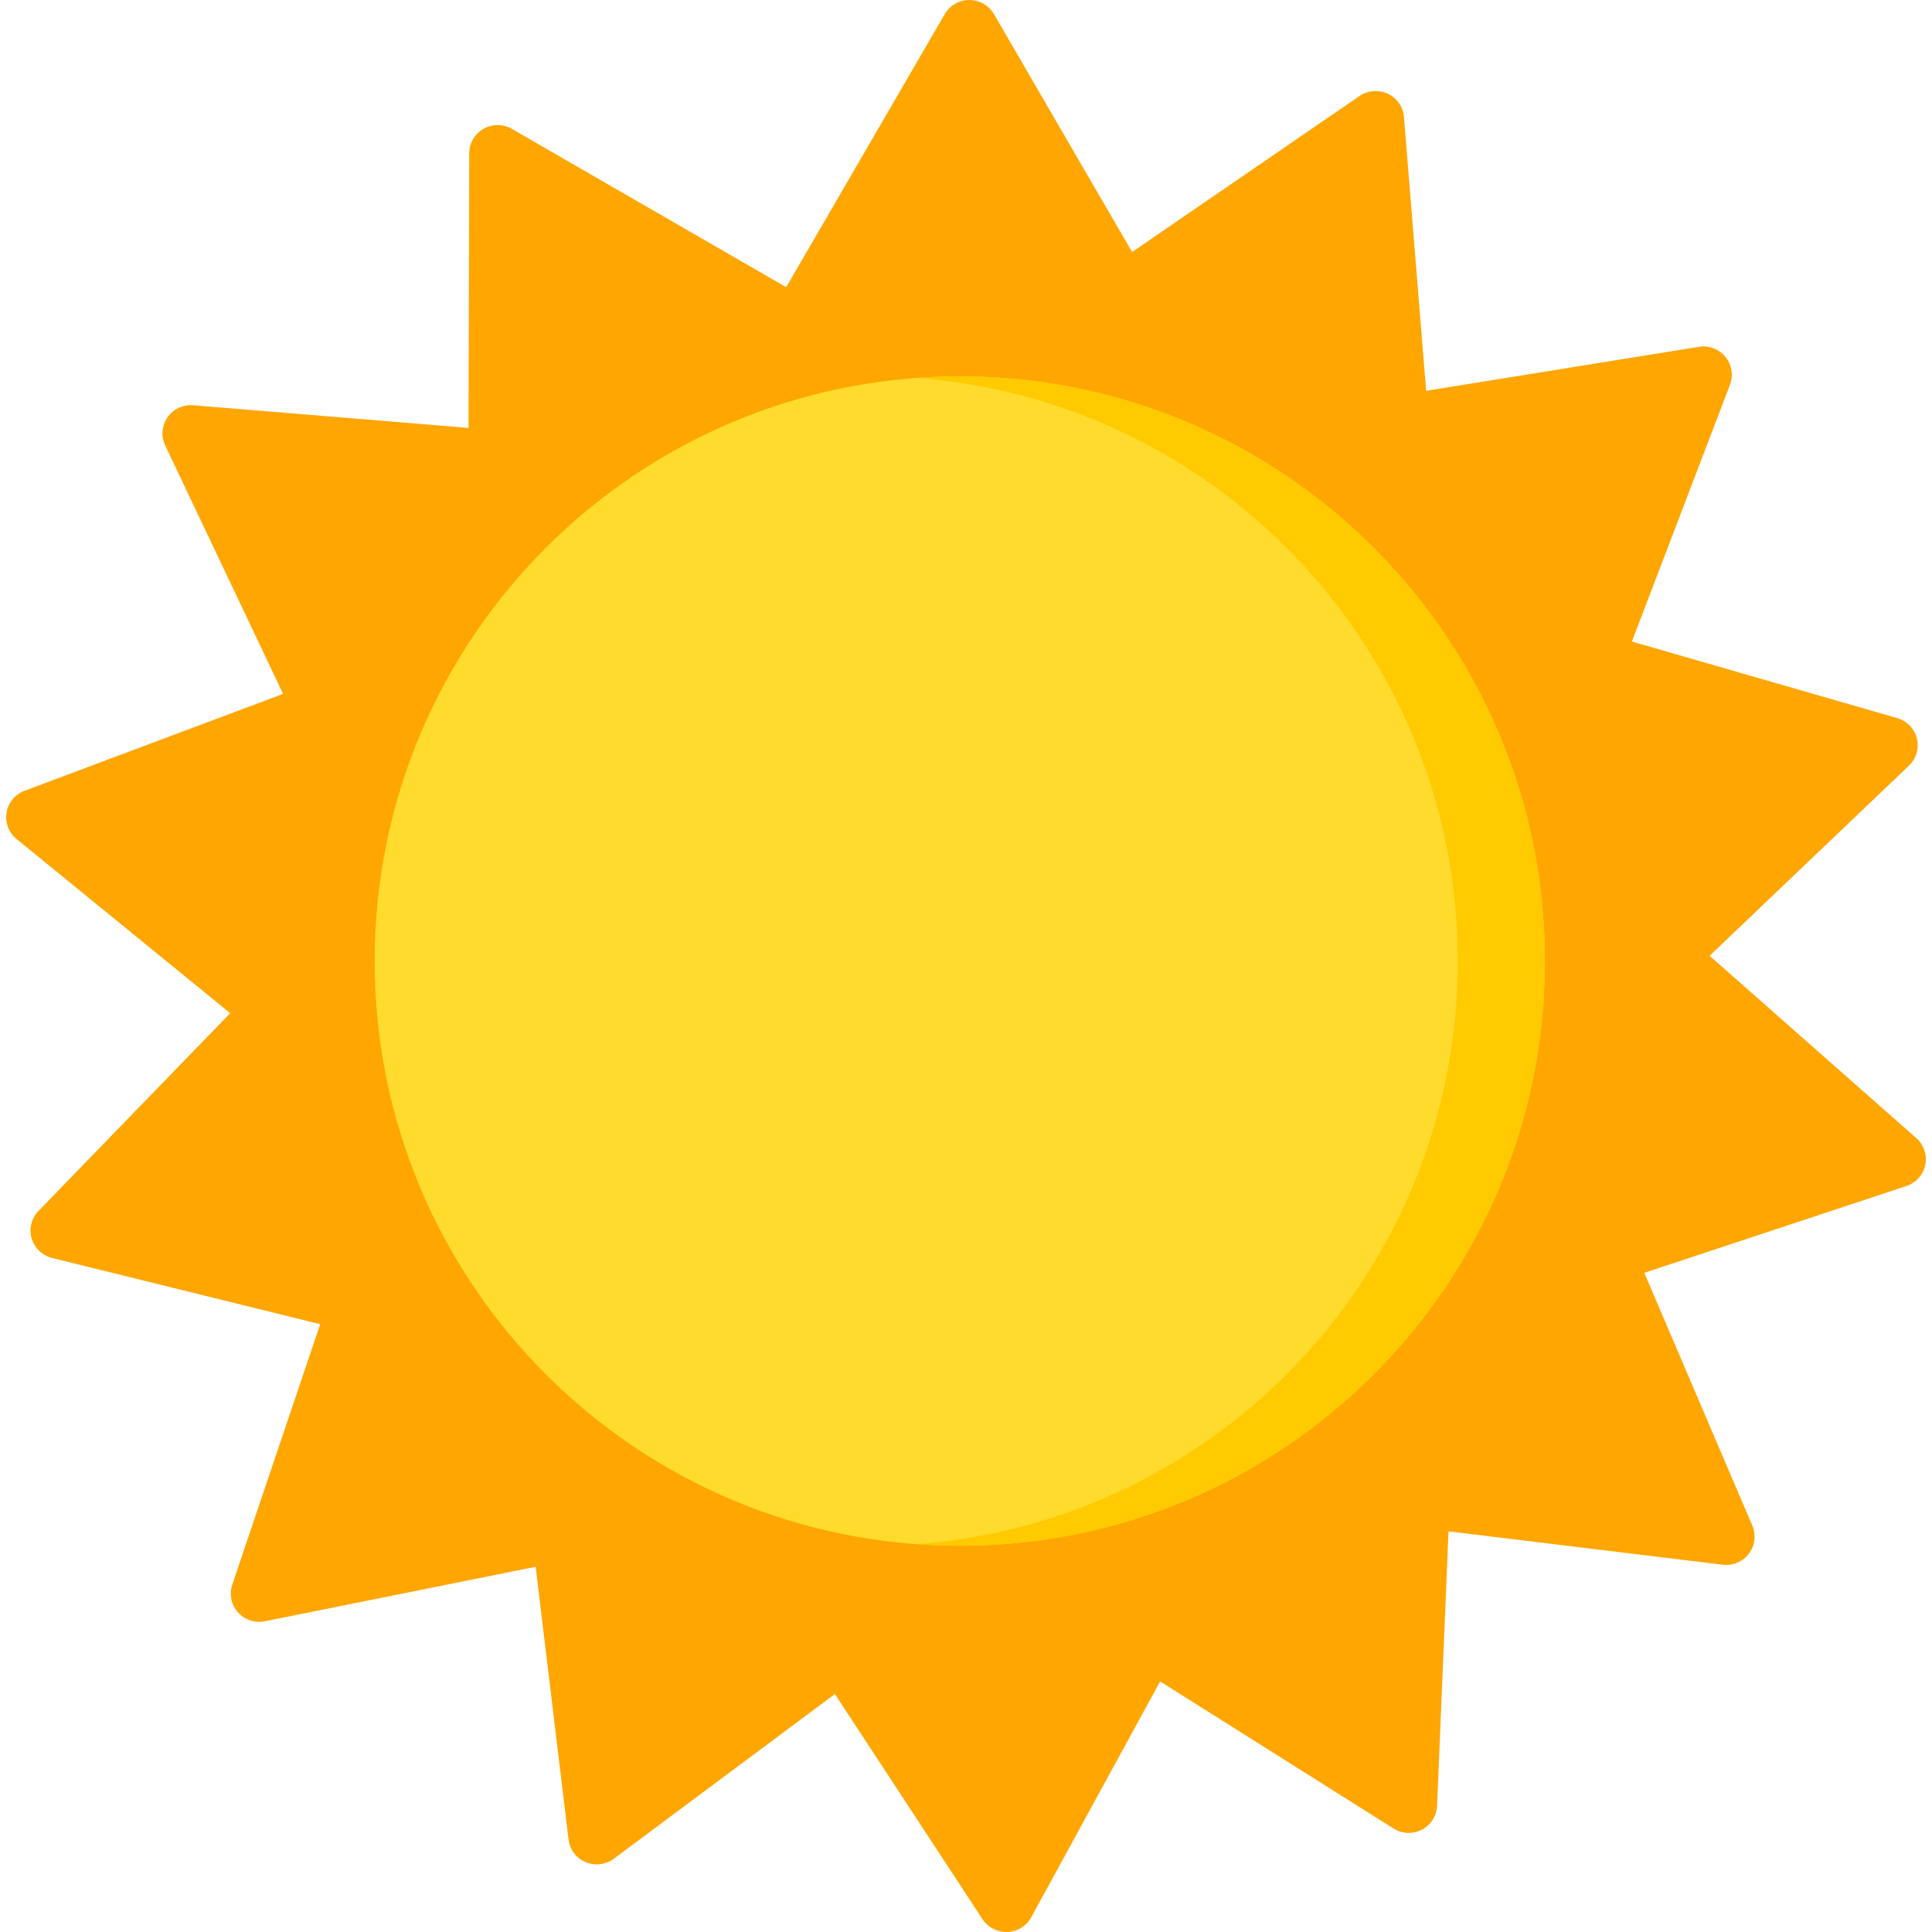
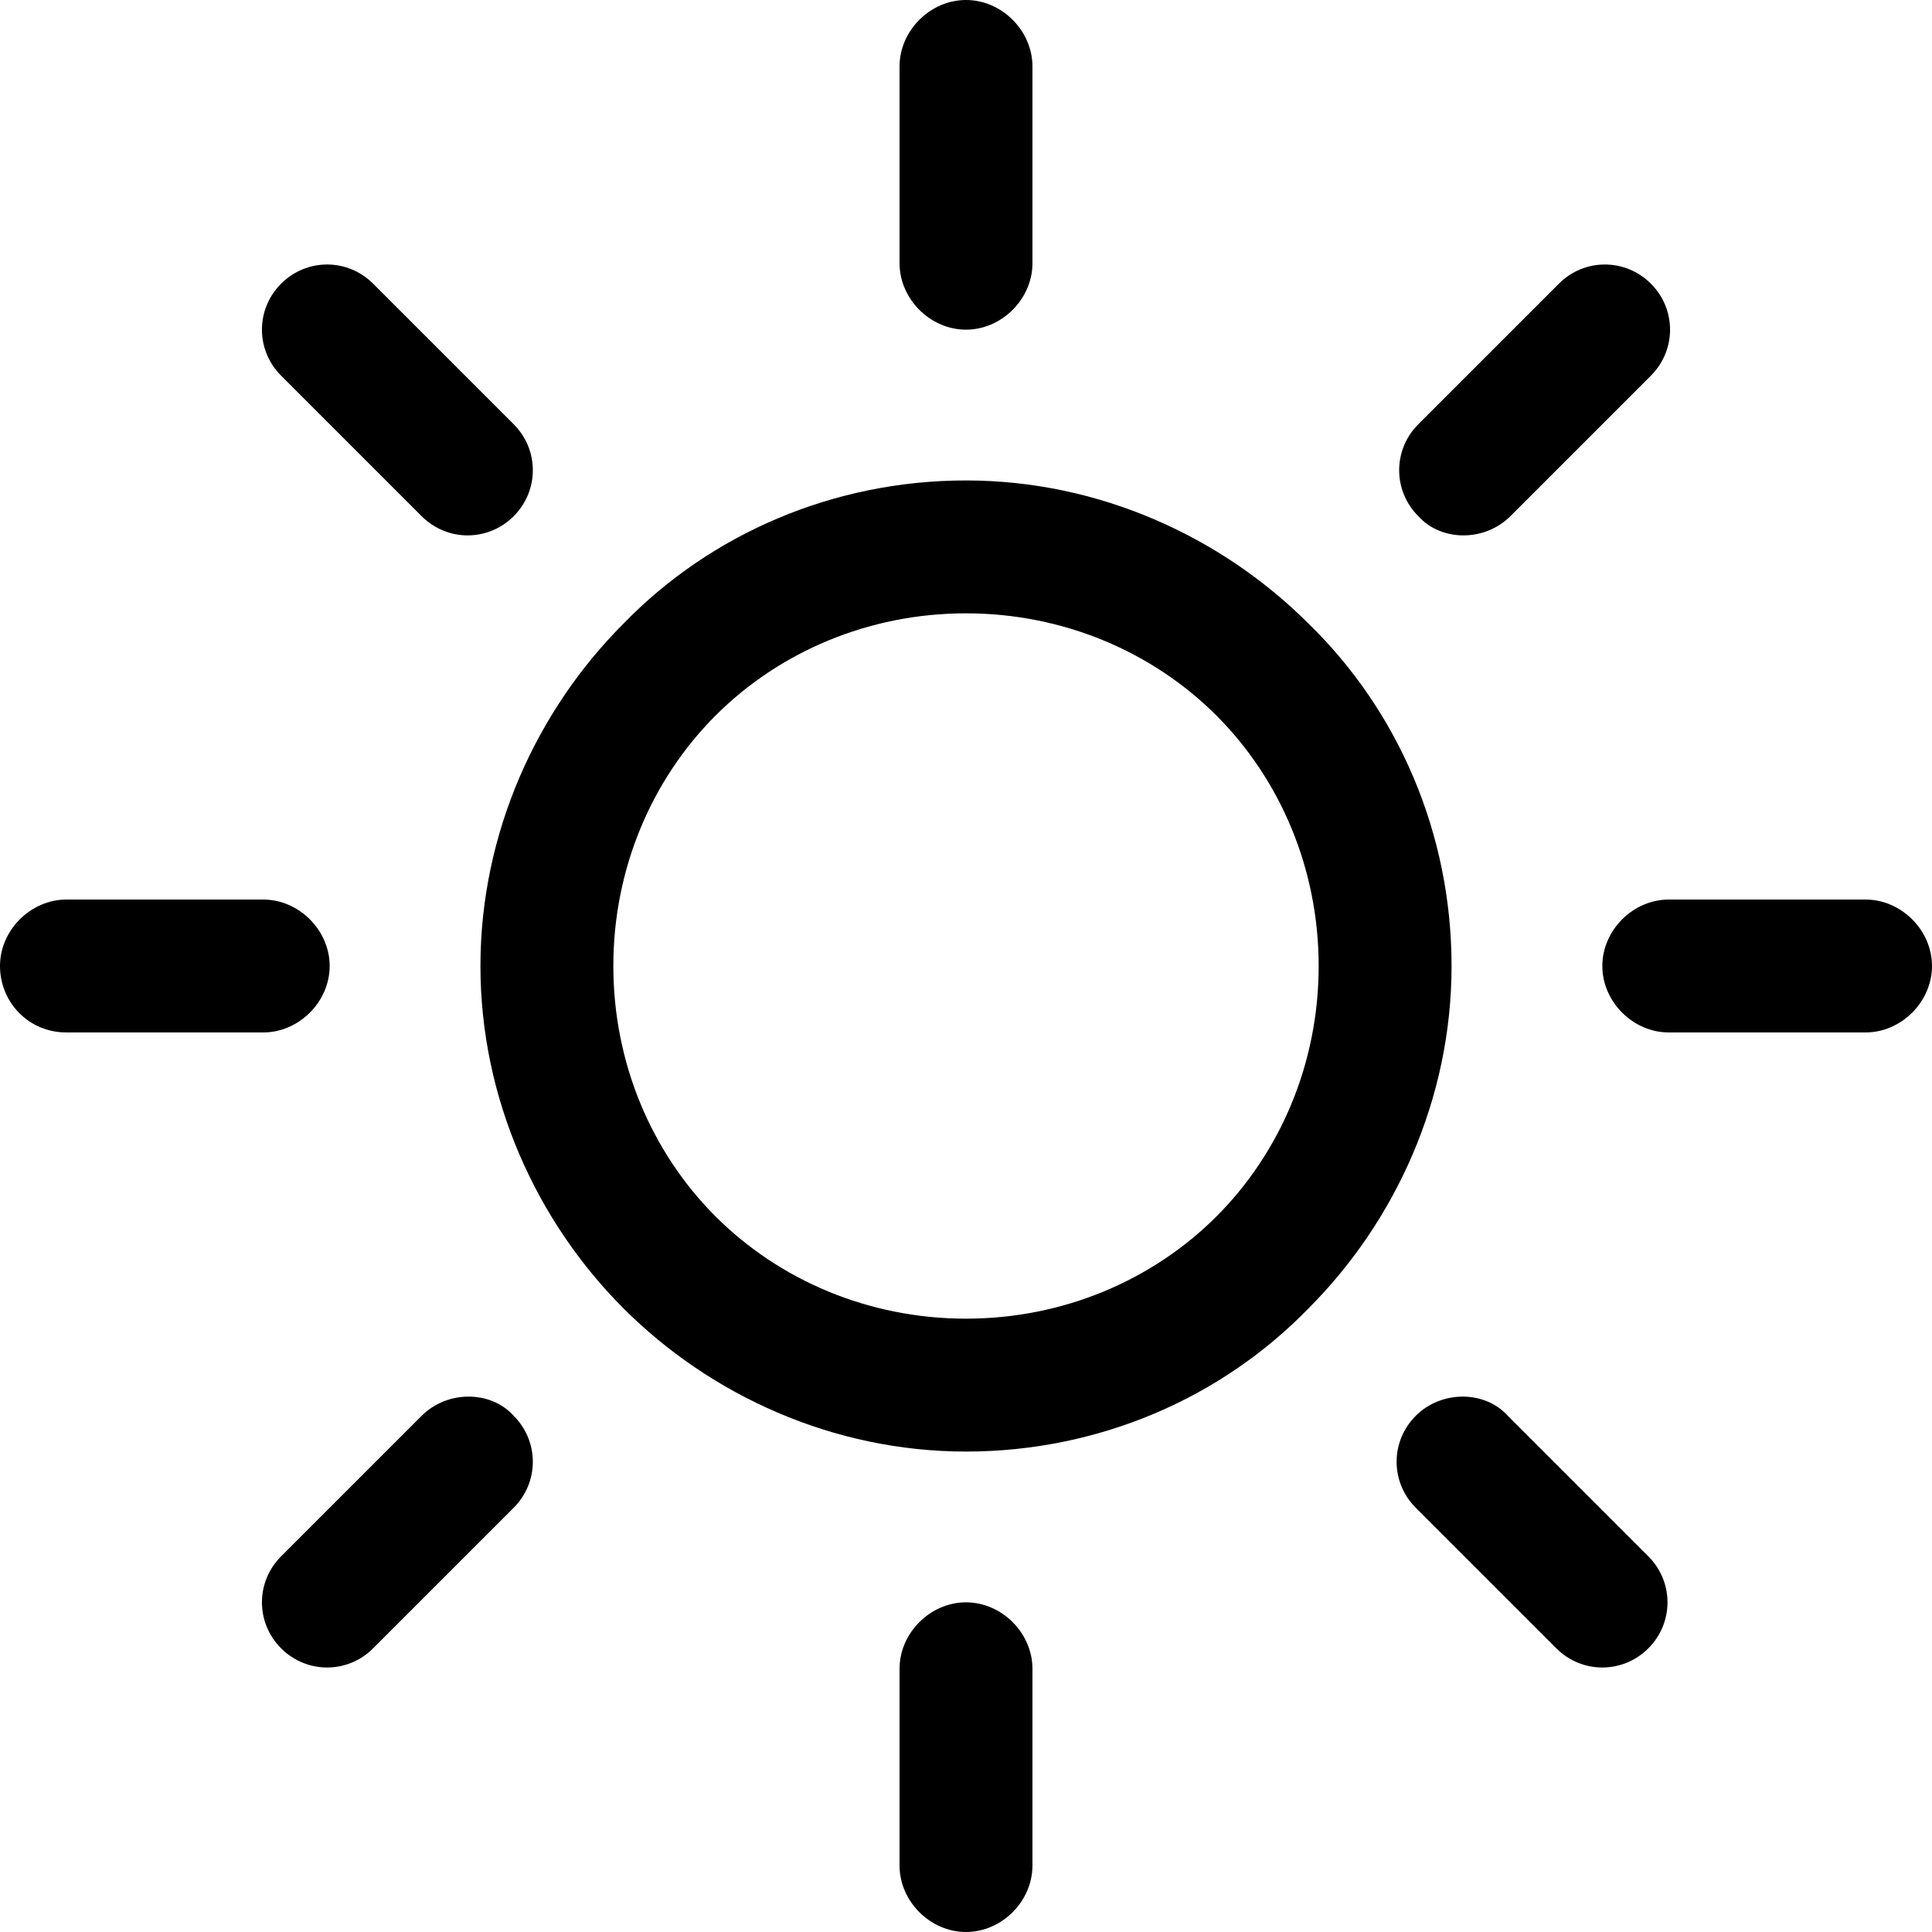
- <svg xmlns="http://www.w3.org/2000/svg" version="1.1" id="Capa_1" x="0px" y="0px" viewBox="0 0 512 512" style="enable-background:new 0 0 512 512;" xml:space="preserve">
-   <path style="fill:#FFA600;" d="M507.834,301.608l-54.769-48.312l52.832-50.399c1.941-1.852,2.74-4.591,2.099-7.189  c-0.642-2.597-2.629-4.655-5.211-5.401l-70.316-20.292l25.988-68.056c0.955-2.5,0.495-5.316-1.204-7.389  c-1.7-2.072-4.383-3.085-7.038-2.657l-72.274,11.652l-5.878-72.561c-0.216-2.666-1.846-5.015-4.275-6.161  c-2.429-1.146-5.291-0.917-7.504,0.601l-60.266,41.342L263.409,3.742C262.064,1.426,259.579,0,256.889,0  c-2.69,0-5.174,1.426-6.519,3.742L208.347,76.11l-72.69-41.953c-2.327-1.343-5.197-1.349-7.528-0.018  c-2.333,1.331-3.773,3.799-3.78,6.473l-0.176,72.795l-72.965-6.014c-2.675-0.22-5.275,0.997-6.807,3.194  c-1.533,2.197-1.771,5.041-0.622,7.459l31.242,65.835L6.508,209.562c-2.516,0.943-4.335,3.15-4.773,5.789  c-0.438,2.638,0.575,5.308,2.656,7.003l56.619,46.152l-50.813,52.41c-1.866,1.925-2.559,4.694-1.816,7.264  c0.744,2.57,2.81,4.55,5.419,5.194l71.055,17.551L61.56,419.936c-0.856,2.535-0.286,5.331,1.494,7.336  c1.781,2.005,4.502,2.913,7.137,2.382l71.76-14.443l8.721,72.278c0.319,2.655,2.041,4.938,4.513,5.99  c2.474,1.052,5.323,0.712,7.475-0.891l58.596-43.647l39.055,59.566c1.382,2.179,3.789,3.492,6.367,3.492  c0.098,0,0.196-0.002,0.295-0.006c2.687-0.104,5.115-1.626,6.368-3.992l34.107-62.405l61.839,38.974  c2.273,1.432,5.137,1.55,7.522,0.31c2.382-1.24,3.919-3.65,4.03-6.322l3.031-72.734l72.674,8.84c2.664,0.324,5.31-0.791,6.928-2.927  c1.618-2.137,1.966-4.969,0.914-7.43l-28.636-66.997l69.465-23.003c2.552-0.845,4.456-2.979,4.997-5.599  C510.752,306.09,509.845,303.383,507.834,301.608z" />
-   <ellipse style="fill:#FFDB2D;" cx="254.35" cy="254.691" rx="155.069" ry="154.949" />
-   <path style="fill:#FFCA00;" d="M254.354,99.743c-3.884,0-7.732,0.147-11.543,0.428c80.25,5.901,143.525,72.825,143.525,154.521  c0,81.695-63.275,148.619-143.525,154.521c3.811,0.28,7.66,0.428,11.543,0.428c85.641,0,155.068-69.373,155.068-154.948  C409.422,169.116,339.995,99.743,254.354,99.743z" />
+ <svg xmlns="http://www.w3.org/2000/svg" version="1.1" id="Capa_1" x="0px" y="0px" viewBox="0 0 302.4 302.4" style="enable-background:new 0 0 302.4 302.4;" xml:space="preserve">
+   <g>
+     <g>
+       <path d="M204.8,97.6C191.2,84,172,75.2,151.2,75.2s-40,8.4-53.6,22.4c-13.6,13.6-22.4,32.8-22.4,53.6s8.8,40,22.4,53.6    c13.6,13.6,32.8,22.4,53.6,22.4s40-8.4,53.6-22.4c13.6-13.6,22.4-32.8,22.4-53.6S218.8,111.2,204.8,97.6z M190.4,190.4    c-10,10-24,16-39.2,16s-29.2-6-39.2-16s-16-24-16-39.2s6-29.2,16-39.2s24-16,39.2-16s29.2,6,39.2,16s16,24,16,39.2    S200.4,180.4,190.4,190.4z" />
+     </g>
+   </g>
+   <g>
+     <g>
+       <path d="M292,140.8h-30.8c-5.6,0-10.4,4.8-10.4,10.4c0,5.6,4.8,10.4,10.4,10.4H292c5.6,0,10.4-4.8,10.4-10.4    C302.4,145.6,297.6,140.8,292,140.8z" />
+     </g>
+   </g>
+   <g>
+     <g>
+       <path d="M151.2,250.8c-5.6,0-10.4,4.8-10.4,10.4V292c0,5.6,4.8,10.4,10.4,10.4c5.6,0,10.4-4.8,10.4-10.4v-30.8    C161.6,255.6,156.8,250.8,151.2,250.8z" />
+     </g>
+   </g>
+   <g>
+     <g>
+       <path d="M258,243.6l-22-22c-3.6-4-10.4-4-14.4,0s-4,10.4,0,14.4l22,22c4,4,10.4,4,14.4,0S262,247.6,258,243.6z" />
+     </g>
+   </g>
+   <g>
+     <g>
+       <path d="M151.2,0c-5.6,0-10.4,4.8-10.4,10.4v30.8c0,5.6,4.8,10.4,10.4,10.4c5.6,0,10.4-4.8,10.4-10.4V10.4    C161.6,4.8,156.8,0,151.2,0z" />
+     </g>
+   </g>
+   <g>
+     <g>
+       <path d="M258.4,44.4c-4-4-10.4-4-14.4,0l-22,22c-4,4-4,10.4,0,14.4c3.6,4,10.4,4,14.4,0l22-22C262.4,54.8,262.4,48.4,258.4,44.4z" />
+     </g>
+   </g>
+   <g>
+     <g>
+       <path d="M41.2,140.8H10.4c-5.6,0-10.4,4.8-10.4,10.4s4.4,10.4,10.4,10.4h30.8c5.6,0,10.4-4.8,10.4-10.4    C51.6,145.6,46.8,140.8,41.2,140.8z" />
+     </g>
+   </g>
+   <g>
+     <g>
+       <path d="M80.4,221.6c-3.6-4-10.4-4-14.4,0l-22,22c-4,4-4,10.4,0,14.4s10.4,4,14.4,0l22-22C84.4,232,84.4,225.6,80.4,221.6z" />
+     </g>
+   </g>
+   <g>
+     <g>
+       <path d="M80.4,66.4l-22-22c-4-4-10.4-4-14.4,0s-4,10.4,0,14.4l22,22c4,4,10.4,4,14.4,0S84.4,70.4,80.4,66.4z" />
+     </g>
+   </g>
  <g>
</g>
  <g>
</g>
  <g>
</g>
  <g>
</g>
  <g>
</g>
  <g>
</g>
  <g>
</g>
  <g>
</g>
  <g>
</g>
  <g>
</g>
  <g>
</g>
  <g>
</g>
  <g>
</g>
  <g>
</g>
  <g>
</g>
</svg>
